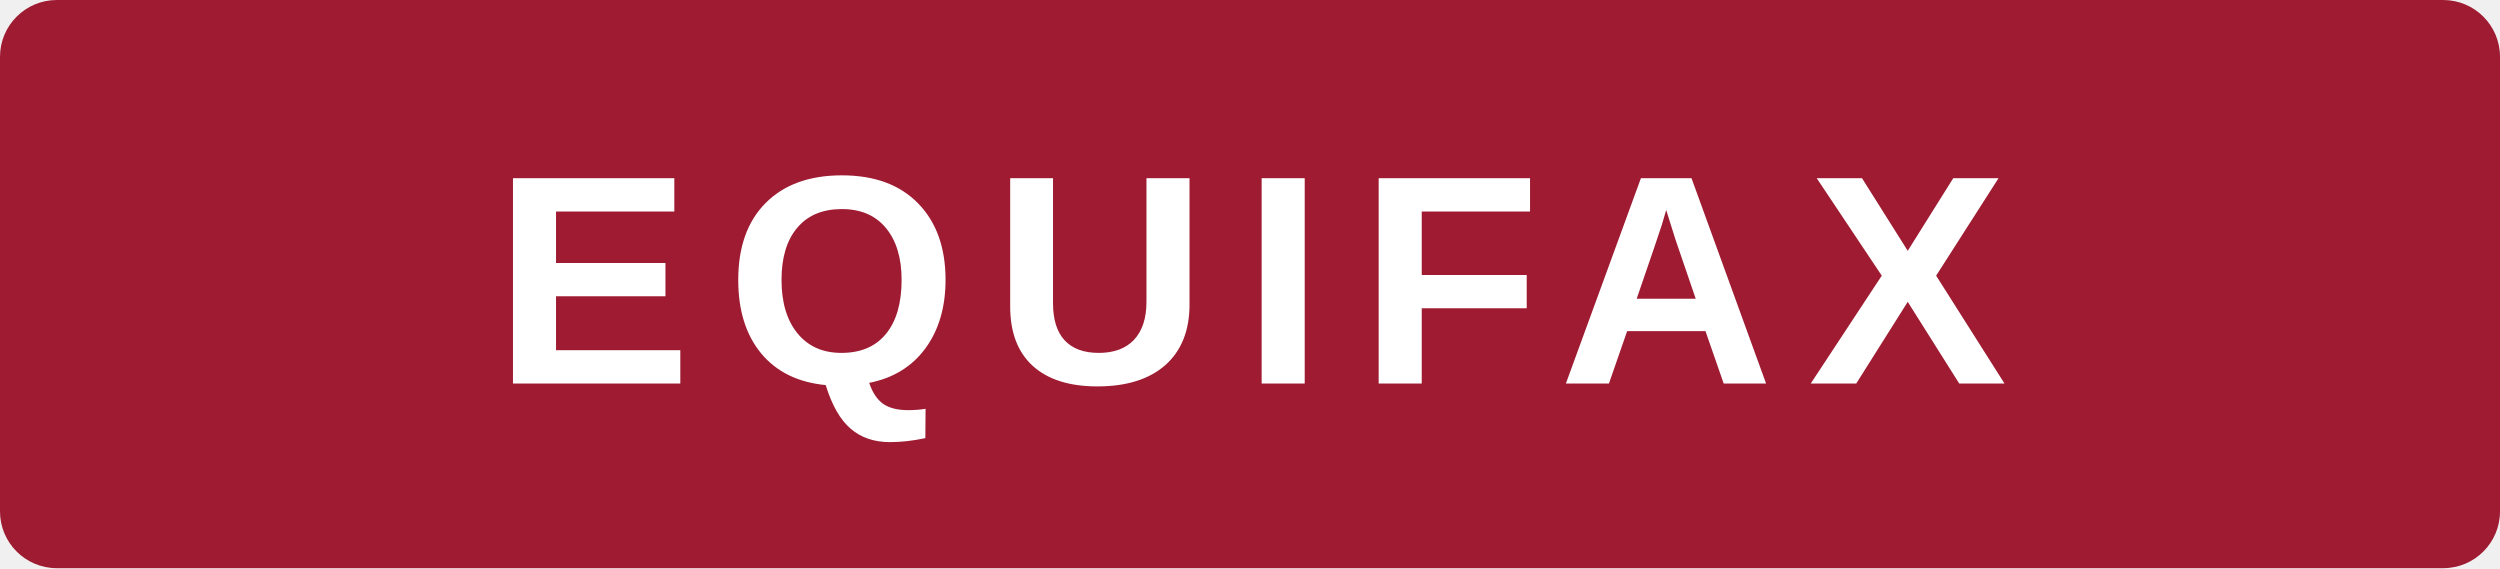
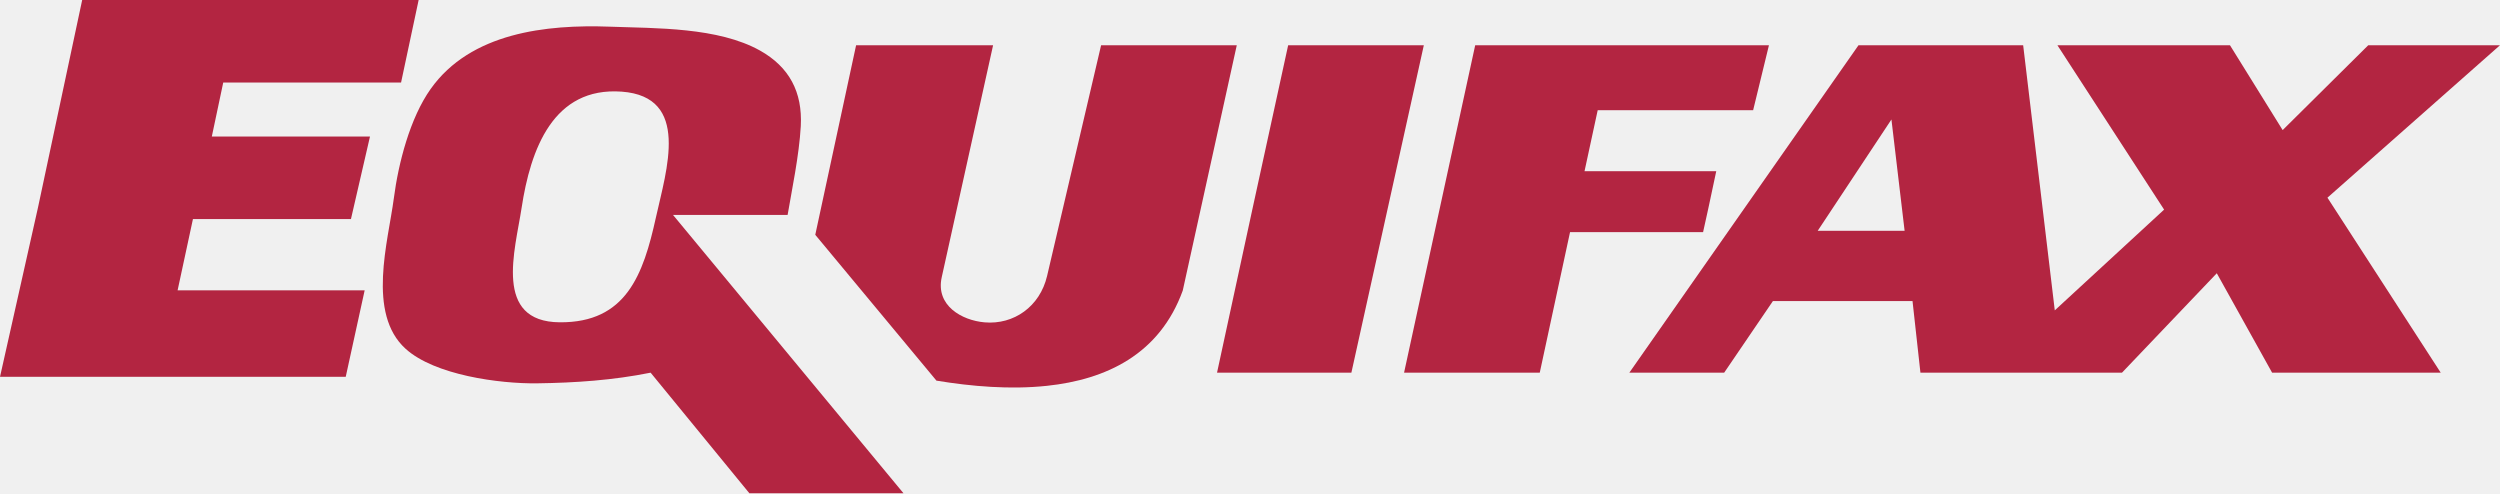
- <svg xmlns="http://www.w3.org/2000/svg" viewBox="0 0 176 40" role="img" aria-labelledby="title">
-   <rect width="176" height="40" rx="4" fill="#9e1b32" />
-   <text x="88" y="27" fill="#fff" font-family="Arial, Helvetica, sans-serif" font-size="21" font-weight="700" letter-spacing="2.4" text-anchor="middle">EQUIFAX</text>
+ <svg xmlns="http://www.w3.org/2000/svg" version="1.1" id="Layer_1" x="0px" y="0px" width="187.475px" height="36.993px" viewBox="0 0 187.475 36.993" enable-background="new 0 0 187.475 36.993" xml:space="preserve">
+   <polygon fill-rule="evenodd" clip-rule="evenodd" fill="#B32541" stroke="#B32541" stroke-width="0.621" stroke-miterlimit="2.613" points="  29.825,5.877 31.01,0.311 6.414,0.311 3.154,15.62 0.388,27.948 25.676,27.948 26.96,22.083 12.934,22.083 14.218,16.117   26.071,16.117 27.355,10.55 15.501,10.55 16.489,5.877 29.825,5.877 " />
+   <path fill-rule="evenodd" clip-rule="evenodd" fill="#B32541" d="M50.469,16.117h8.594c0.304-1.797,0.869-4.478,0.988-6.661  c0.137-2.555-0.865-4.436-3.062-5.667C53.841,2.033,49.203,2.127,45.728,2c-4.764-0.174-10.433,0.444-13.434,4.672  c-1.548,2.181-2.419,5.56-2.761,8.202c-0.423,3.224-2.04,8.634,0.884,11.282c2.174,1.973,7.038,2.629,9.866,2.59  c2.88-0.041,5.676-0.23,8.507-0.799l7.408,9.045h11.557L50.469,16.117L50.469,16.117z M49.185,16.316  c-0.945,4.286-2.232,7.892-7.211,7.853c-4.999-0.037-3.34-5.415-2.864-8.548c0.673-4.452,2.383-9.121,7.507-8.749  C51.804,7.25,49.973,12.752,49.185,16.316L49.185,16.316z" />
+   <polygon fill-rule="evenodd" clip-rule="evenodd" fill="#B32541" points="96.599,3.392 93.932,15.62 91.265,27.948 101.34,27.948   106.773,3.392 96.599,3.392 " />
+   <polygon fill-rule="evenodd" clip-rule="evenodd" fill="#B32541" points="131.468,8.263 132.653,3.392 110.625,3.392   105.291,27.948 115.466,27.948 117.737,17.409 127.714,17.409 128.109,15.62 128.702,12.836 118.824,12.836 119.812,8.263   131.468,8.263 " />
+   <path fill-rule="evenodd" clip-rule="evenodd" fill="#B32541" d="M64.199,3.392h10.273L70.62,20.79  c-0.471,2.127,1.513,3.236,3.214,3.383c2.188,0.191,4.151-1.184,4.688-3.482l4.05-17.298h10.174l-4.05,18.392  c-1.734,4.795-5.751,6.678-10.186,7.148c-2.75,0.293-5.661,0.045-8.286-0.389l-9.087-10.936L64.199,3.392L64.199,3.392z" />
+   <path fill-rule="evenodd" clip-rule="evenodd" fill="#B32541" d="M154.285,3.392h12.94l3.951,6.363l6.42-6.363h9.878l-12.939,11.432  l8.495,13.124h-12.644l-4.149-7.457l-7.111,7.457h-15.113l-0.593-5.369h-10.471l-3.654,5.369h-7.112L139.37,3.392h12.347  l2.371,19.882l8.198-7.555L154.285,3.392L154.285,3.392z M136.308,17.31l5.531-8.351l0.988,8.351H136.308L136.308,17.31z" />
</svg>
